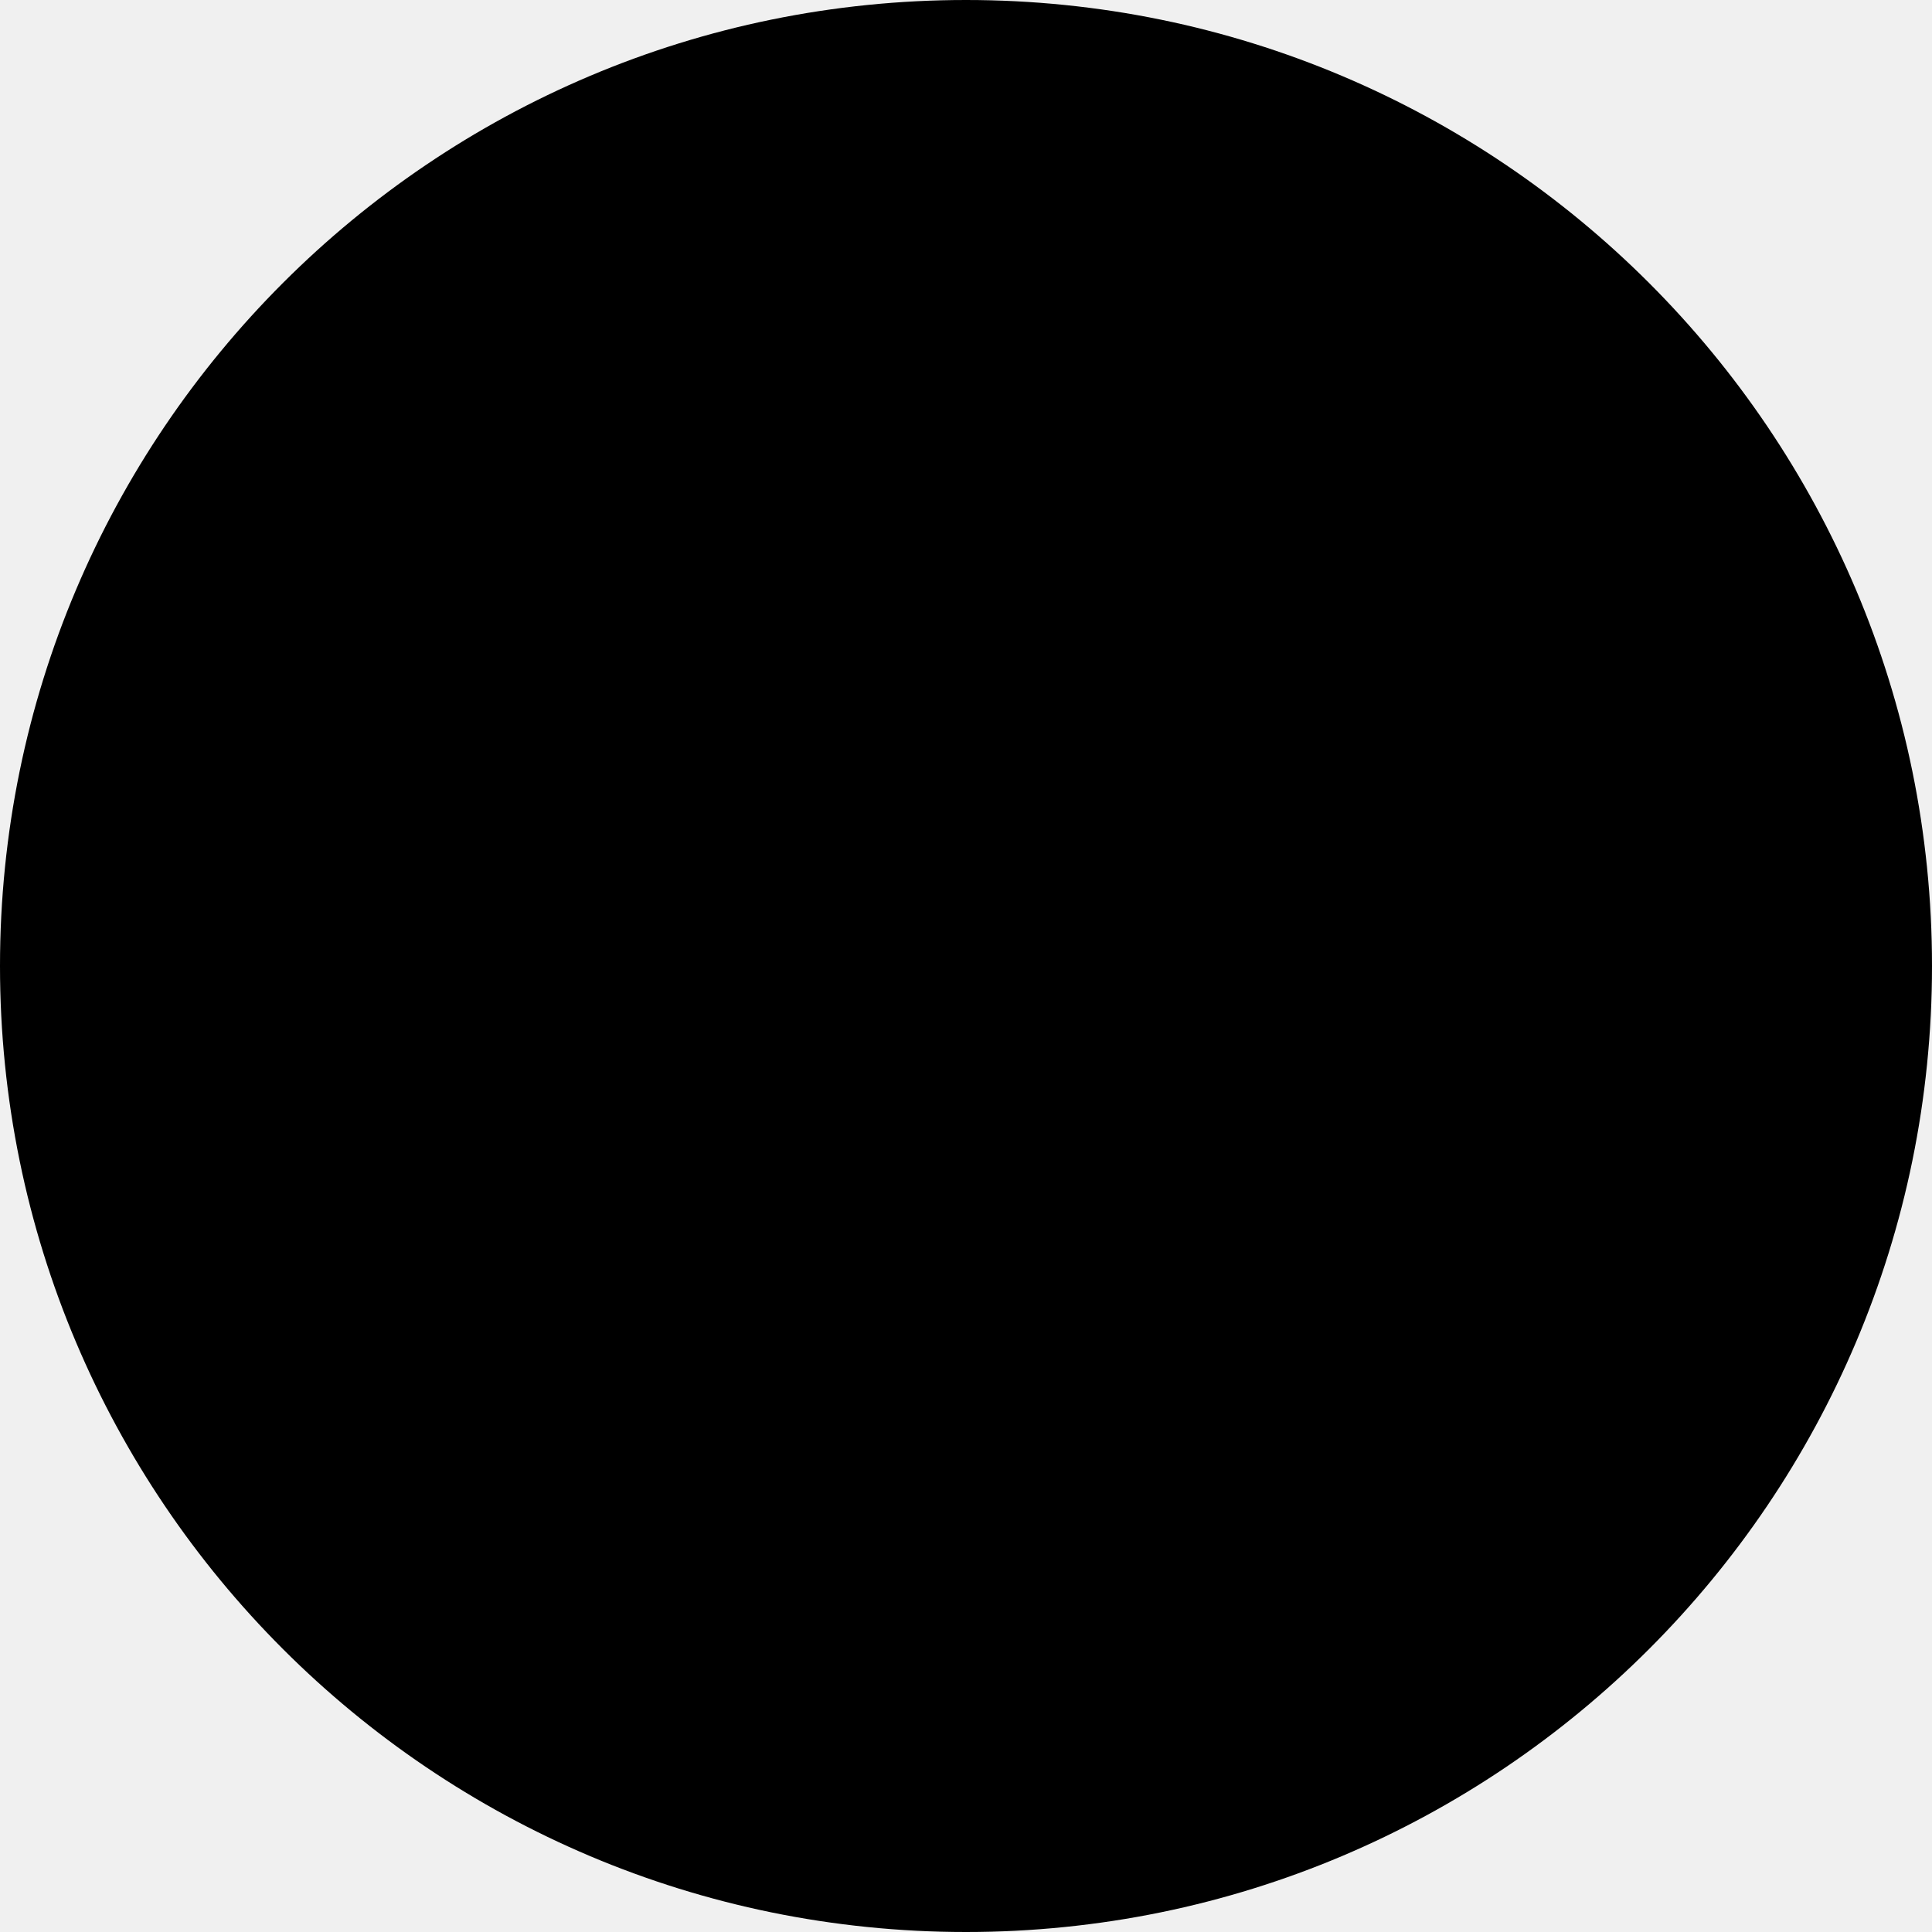
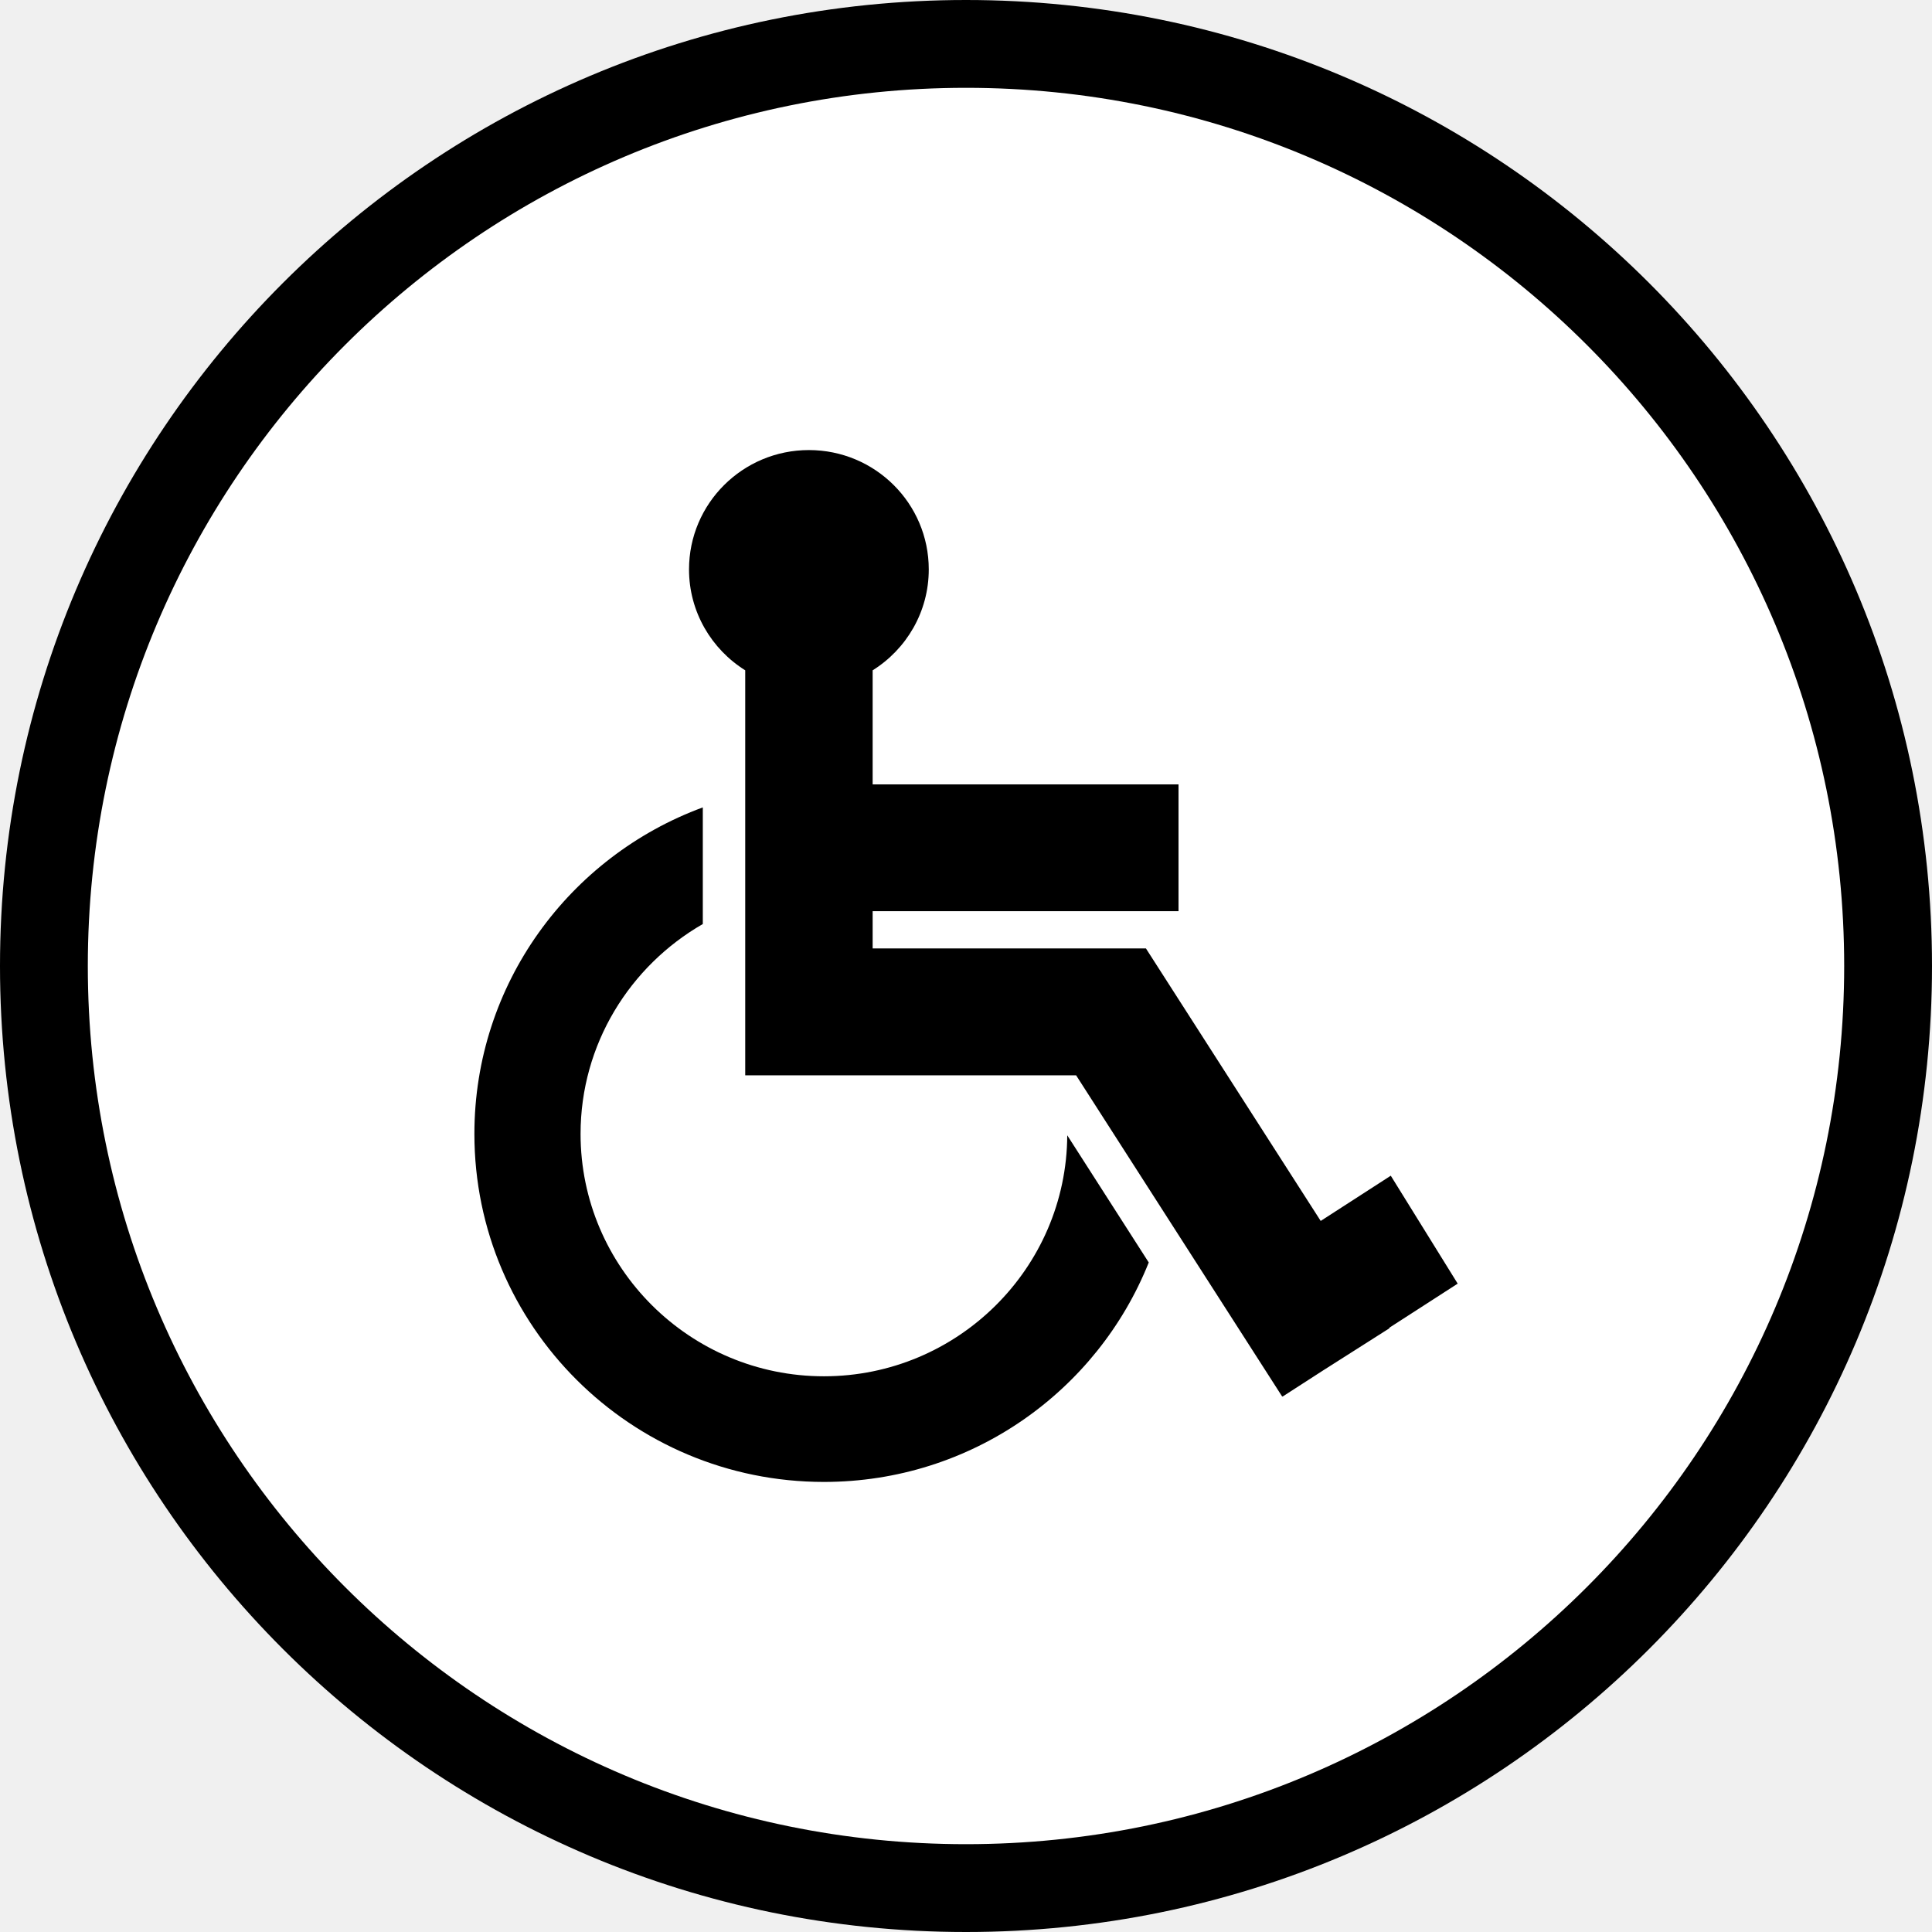
- <svg xmlns="http://www.w3.org/2000/svg" version="1.0" id="Layer_1" x="0px" y="0px" width="22px" height="22px" viewBox="0 0 22 22" enable-background="new 0 0 22 22" xml:space="preserve">
-   <g id="g3146">
-     <path d="M22,11c0,6.075-4.925,11-11,11S0,17.075,0,11S4.925,0,11,0S22,4.925,22,11z" class="black" />
-   </g>
-   <g id="g3150">
-     <path class="white" d="M21,11c0,5.523-4.477,10-10,10C5.477,21,1,16.523,1,11C1,5.477,5.477,1,11,1C16.523,1,21,5.477,21,11z" />
-   </g>
-   <g id="g3154">
-     <path d="M16.021,14.676c-0.457-0.002-0.767-0.197-0.875-0.576c-0.586-2.009-2.017-2.438-3.865-2.143   c-0.155,0.025-0.319-0.014-0.475,0.008c-0.626,0.083-0.643-0.314-0.64-0.767c0.003-0.466-0.036-0.914,0.659-0.869   c0.505,0.033,1.016,0.016,1.522,0.003c0.438-0.011,0.883-0.109,0.861-0.654c-0.018-0.486-0.422-0.572-0.837-0.562   c-0.159,0.005-0.315-0.002-0.478-0.002c-1.555-0.009-1.562-0.008-1.722-1.492C10.135,7.236,10.023,6.9,9.6,6.877   C9.1,6.849,8.969,7.228,8.963,7.644C8.953,8.469,8.96,9.294,8.96,10.12c0,0.793,0.015,1.587-0.006,2.381   c-0.012,0.487,0.174,0.683,0.672,0.658c0.729-0.035,1.47,0.055,2.188-0.042c1.062-0.146,1.698,0.232,2.111,1.217   c0.34,0.809,0.735,1.623,1.887,1.539c0.444-0.033,0.974,0.138,1.08-0.45C17.002,14.818,16.473,14.68,16.021,14.676z M13.439,15.104   c-0.14,0.199-0.263,0.377-0.381,0.558c-0.979,1.472-2.484,2.136-4.079,1.8c-1.456-0.311-2.636-1.558-2.895-3.063   c-0.273-1.582,0.405-3.046,1.89-3.934c0.412-0.245,0.729-0.524,0.486-0.956c-0.25-0.444-0.635-0.055-0.907,0.079   c-1.758,0.867-2.677,2.774-2.42,4.951c0.21,1.777,1.744,3.411,3.622,3.851c1.827,0.429,3.885-0.397,4.936-1.921   C14.084,15.898,14.01,15.507,13.439,15.104z M9.595,6.6c0.794-0.021,1.495-0.751,1.493-1.552c-0.004-0.869-0.747-1.594-1.583-1.544   C8.706,3.55,8.011,4.301,8.037,5.092C8.061,5.855,8.852,6.62,9.595,6.6z" class="black" />
-   </g>
+ <svg xmlns="http://www.w3.org/2000/svg" version="1.1" id="Layer_1" x="0px" y="0px" width="22px" height="22px" viewBox="0 0 22 22" enable-background="new 0 0 22 22" xml:space="preserve">
+   <path class="black" d="M22,11c0,6.075-4.925,11-11,11S0,17.075,0,11S4.925,0,11,0S22,4.925,22,11z" />
+   <path class="white" fill="#FFFFFF" d="M21,11c0,5.523-4.477,10-10,10C5.477,21,1,16.523,1,11C1,5.477,5.477,1,11,1C16.523,1,21,5.477,21,11z" />
+   <path class="black" d="M15.819,15.12l0.003,0.005l-0.752,0.478l-0.465,0.3l-0.002-0.003L14.6,15.902l-2.346-3.657H8.486V7.633  c-0.384-0.24-0.64-0.665-0.64-1.149c0-0.75,0.611-1.359,1.365-1.359c0.754,0,1.365,0.608,1.365,1.359  c0,0.484-0.255,0.909-0.639,1.149v1.299h3.483v1.444H9.937V10.8h3.112l1.99,3.103l0.798-0.515l0.762,1.229L15.819,15.12z   M9.382,15.672c-1.528,0-2.771-1.238-2.771-2.76c0-1.021,0.562-1.913,1.392-2.39V9.194c-1.519,0.559-2.601,2.012-2.601,3.718  c0,2.188,1.782,3.963,3.98,3.963c1.679,0,3.114-1.035,3.699-2.499l-0.928-1.448C12.145,14.442,10.905,15.672,9.382,15.672z" />
</svg>
